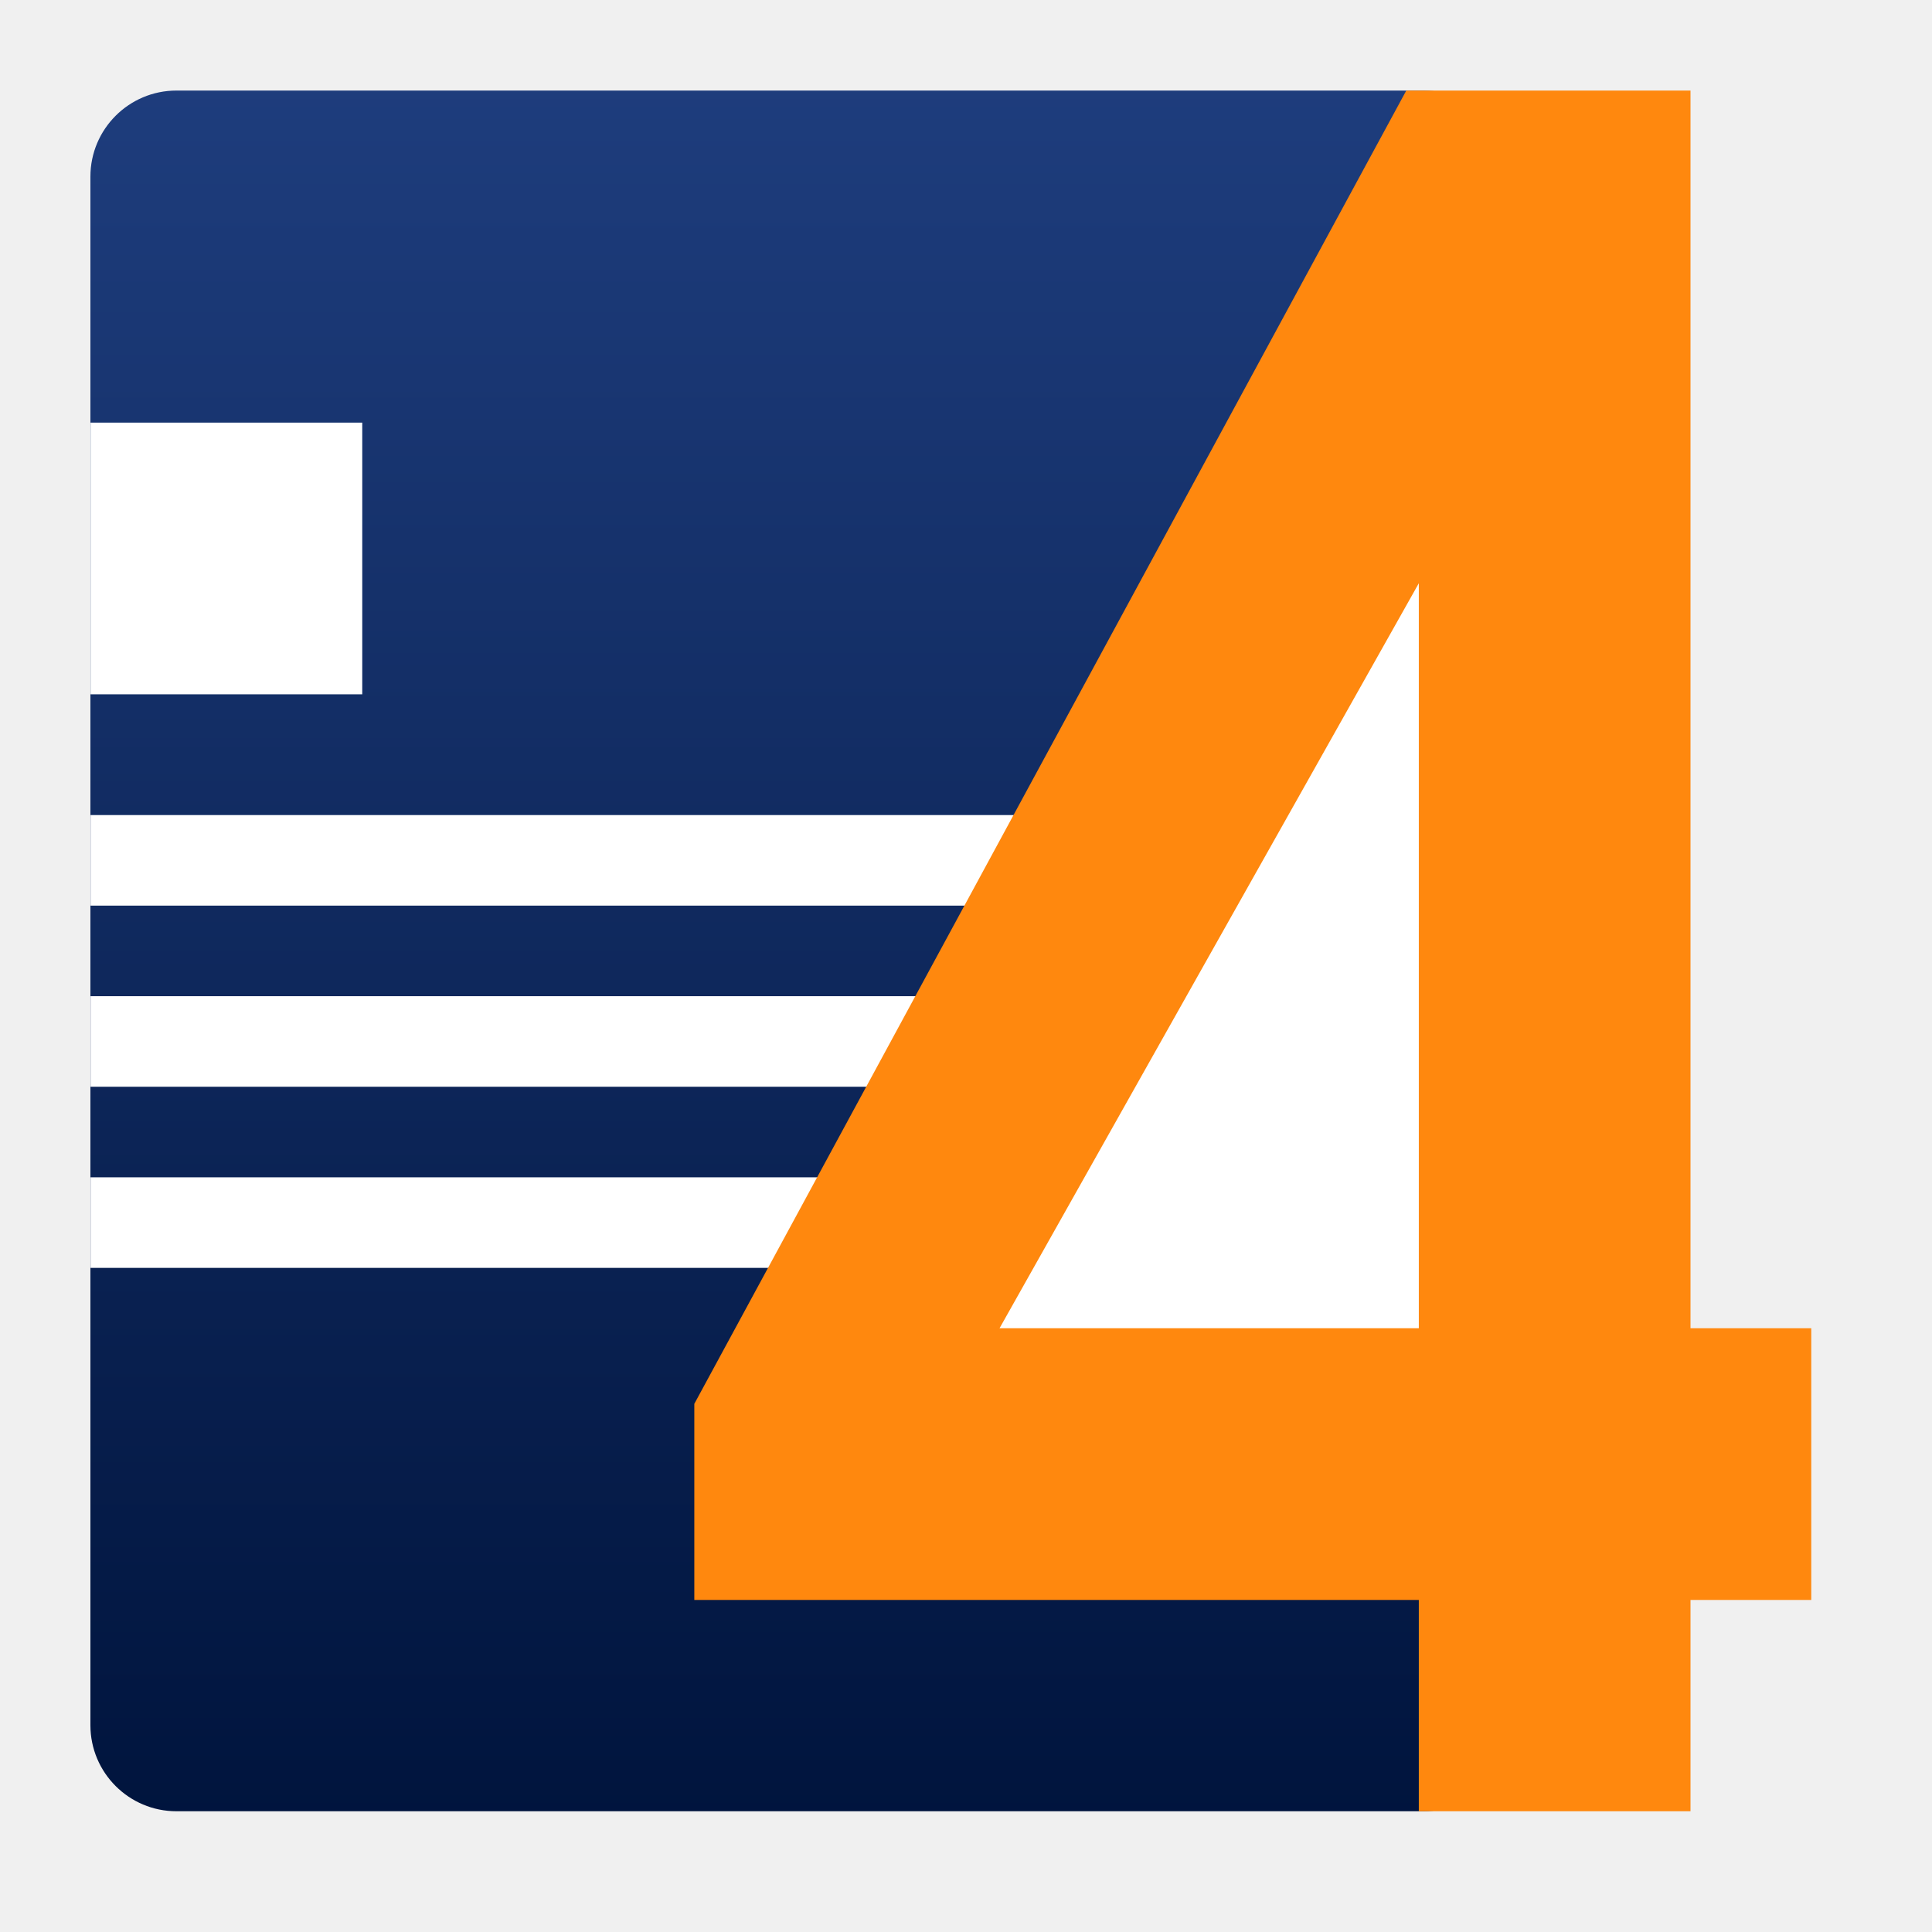
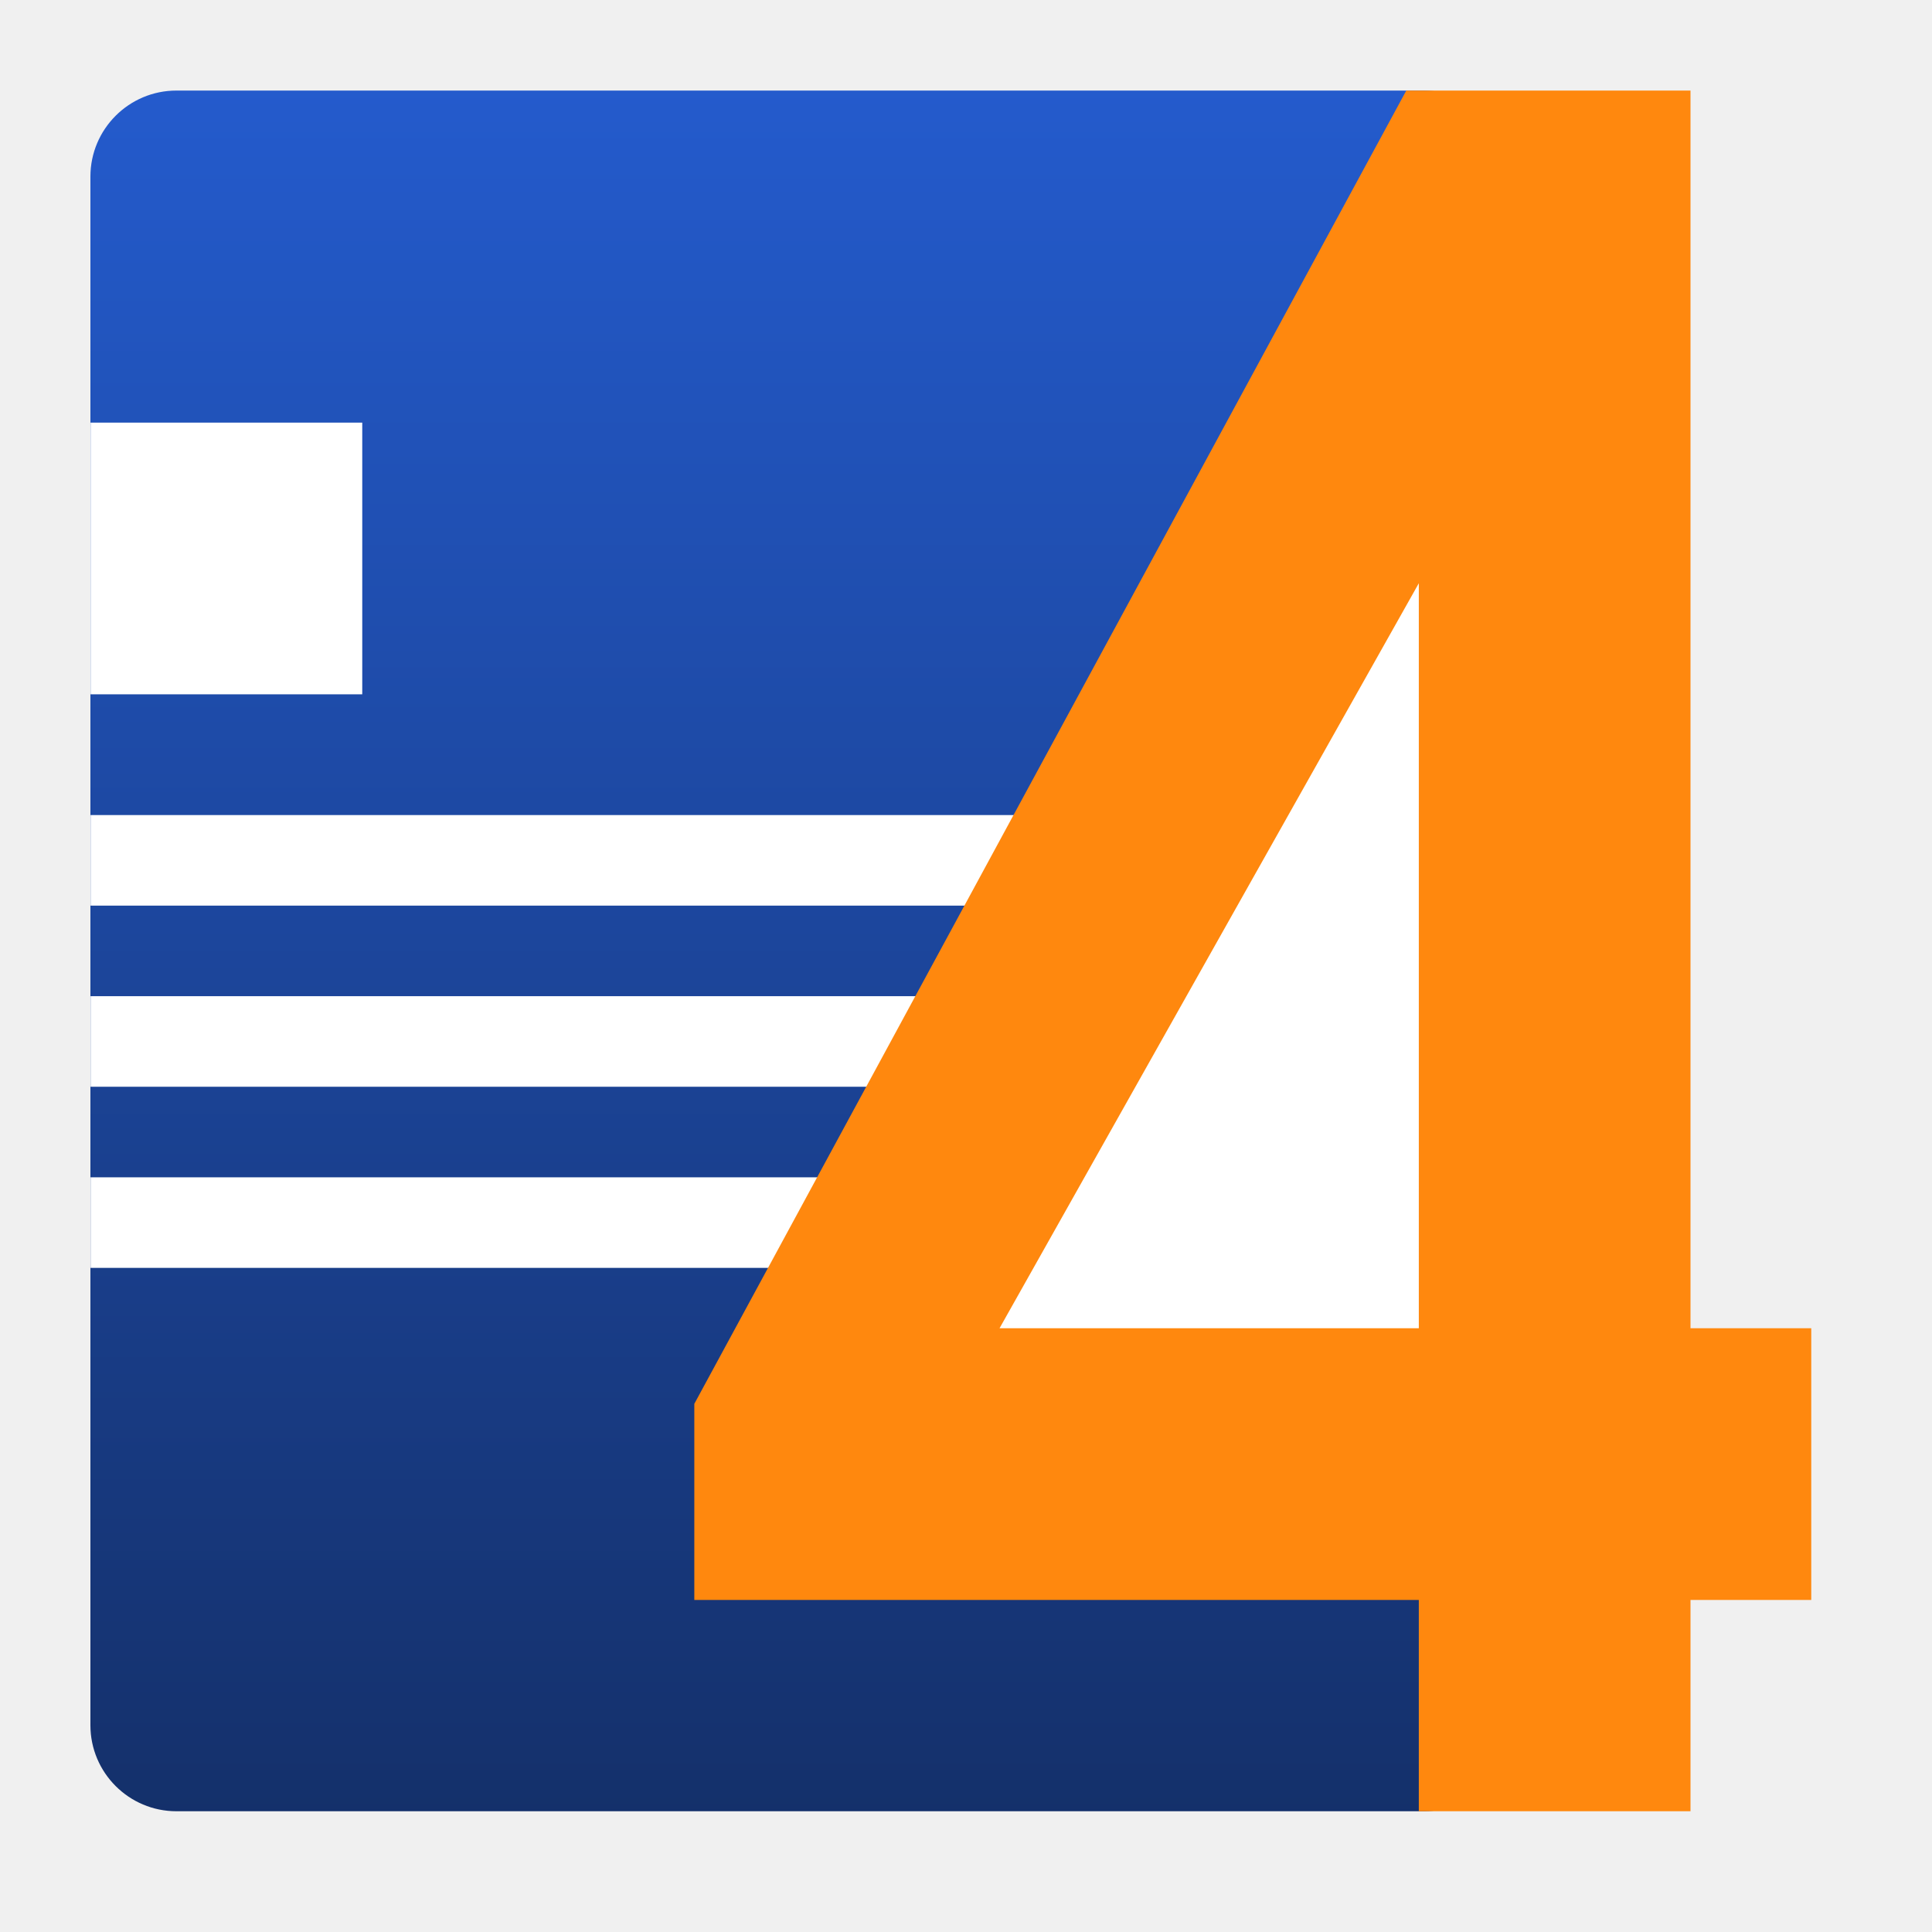
<svg xmlns="http://www.w3.org/2000/svg" style="clip-rule:evenodd;fill-rule:evenodd;stroke-linejoin:round;stroke-miterlimit:1.414" version="1.1" viewBox="0 0 64 64">
  <path d="m47.17 3c1.573 0 2.85 1.277 2.85 2.85v51.3c0 1.573-1.277 2.85-2.85 2.85h-41.325c-1.573 0-2.85-1.277-2.85-2.85v-51.3c0-1.573 1.277-2.85 2.85-2.85h41.325z" style="fill:url(#_Linear1)" />
  <path d="m50.025 10.125v38.475h-21.375l21.375-38.475z" style="fill-rule:nonzero;fill:#fff" />
  <path d="m3 14v9h9v-9h-9zm0 13v3h31v-3h-31zm0 6v3h31v-3h-31zm0 6v3h31v-3h-31z" style="fill-rule:nonzero;fill:#fff" />
  <path d="m46.585 3l-23.585 43.504v6.496h24v7h9v-7h4v-9h-4v-41h-4.55-4.865zm0.415 16.321v24.679h-13.889l13.889-24.679z" style="fill-rule:nonzero;fill:#ff880e" />
  <defs>
-     <linearGradient id="_Linear1" x2="1" gradientTransform="matrix(0,-57,-47.025,0,26.5075,60)" gradientUnits="userSpaceOnUse">
-       <stop style="stop-color:#00143d" offset="0" />
-       <stop style="stop-color:#1e3d7d" offset="1" />
+     <linearGradient id="_Linear1" x2="1" gradientTransform="matrix(3.49024e-15,-57,57,3.49024e-15,-114.567,60)" gradientUnits="userSpaceOnUse">
+       <stop style="stop-color:#14306a" offset="0" />
+       <stop style="stop-color:#245bcd" offset="1" />
    </linearGradient>
  </defs>
</svg>
